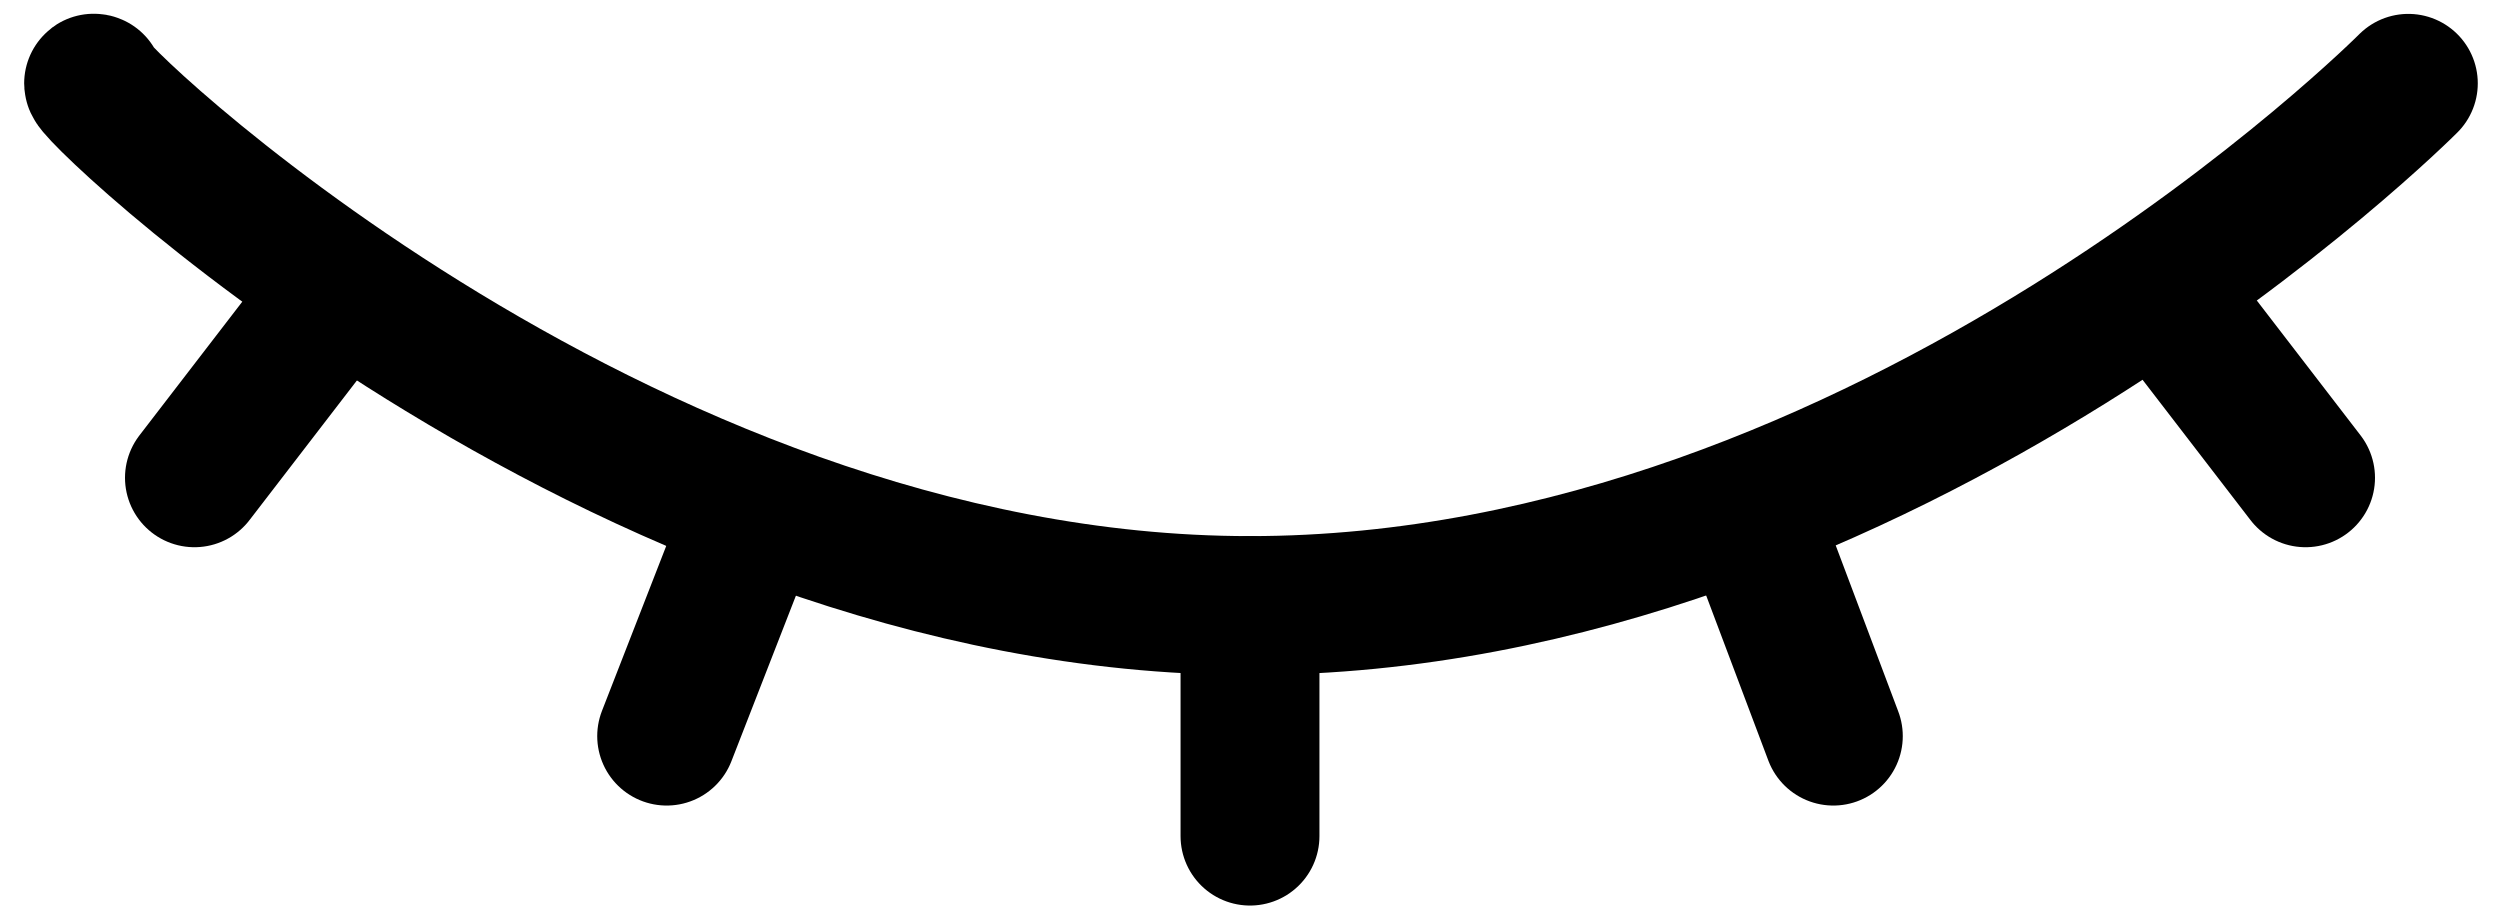
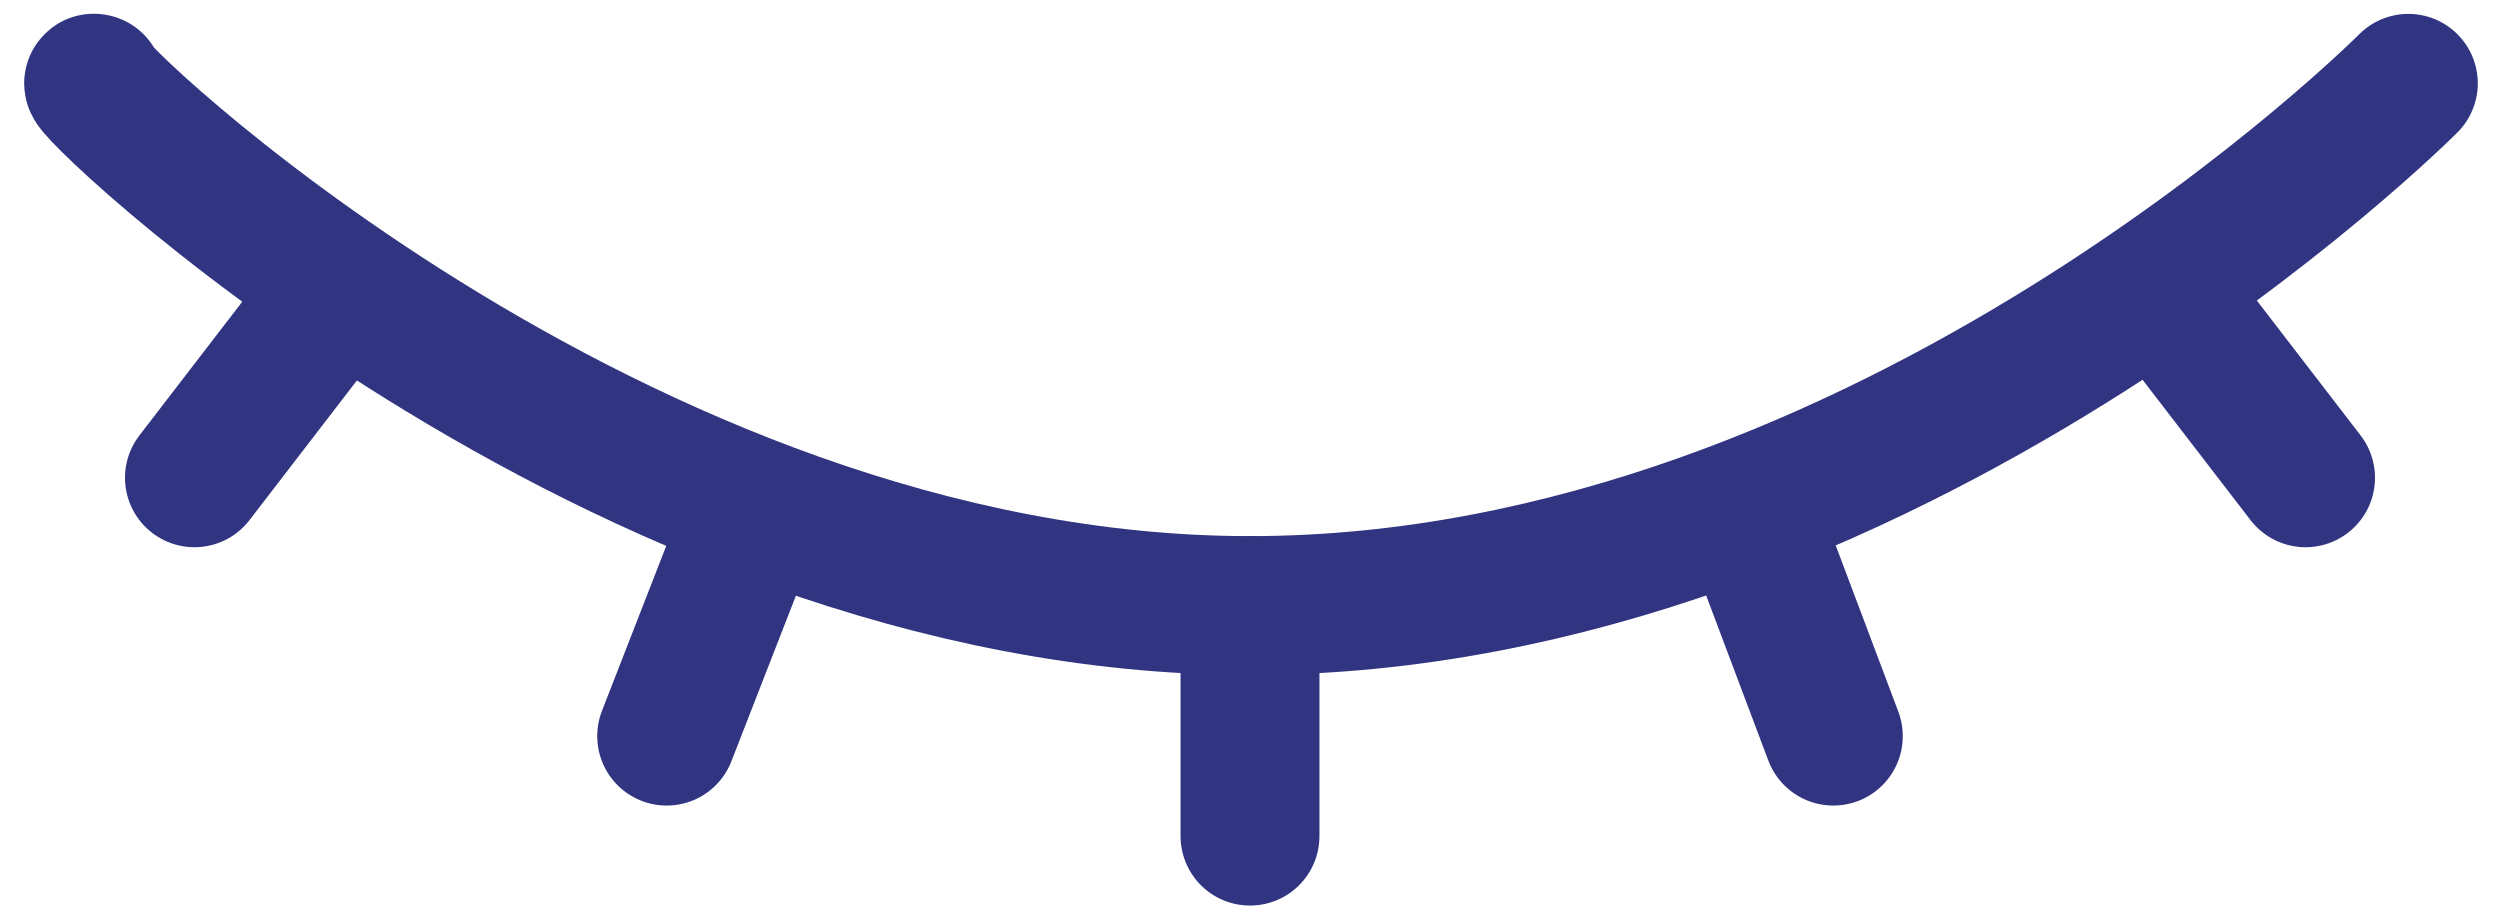
<svg xmlns="http://www.w3.org/2000/svg" width="90px" height="33px" viewBox="0 0 90 33" version="1.1">
  <defs />
  <g id="Page-1" stroke="none" stroke-width="1" fill="none" fill-rule="evenodd" stroke-linecap="round" stroke-linejoin="round">
-     <g id="eye1" transform="translate(-5, 2)" stroke="#000000" stroke-width="5">
+     <g id="eye1" transform="translate(-5, 2)" stroke="#303481" stroke-width="5">
      <g id="Group" transform="translate(8, 0)">
        <path d="M83.7,1 C83.7,1 65,19.8 42,19.8 C19,19.8 -0.5,0.6 0.4,1" id="Shape" />
        <path d="M42,28.1 L42,19.8" id="Shape" />
        <path d="M80,15.2 L75,8.7" id="Shape" />
        <path d="M63,24.5 L60.1,16.8" id="Shape" />
        <path d="M21,24.5 L24,16.8" id="Shape" />
        <path d="M4,15.2 L9,8.7" id="Shape" />
      </g>
    </g>
  </g>
</svg>
